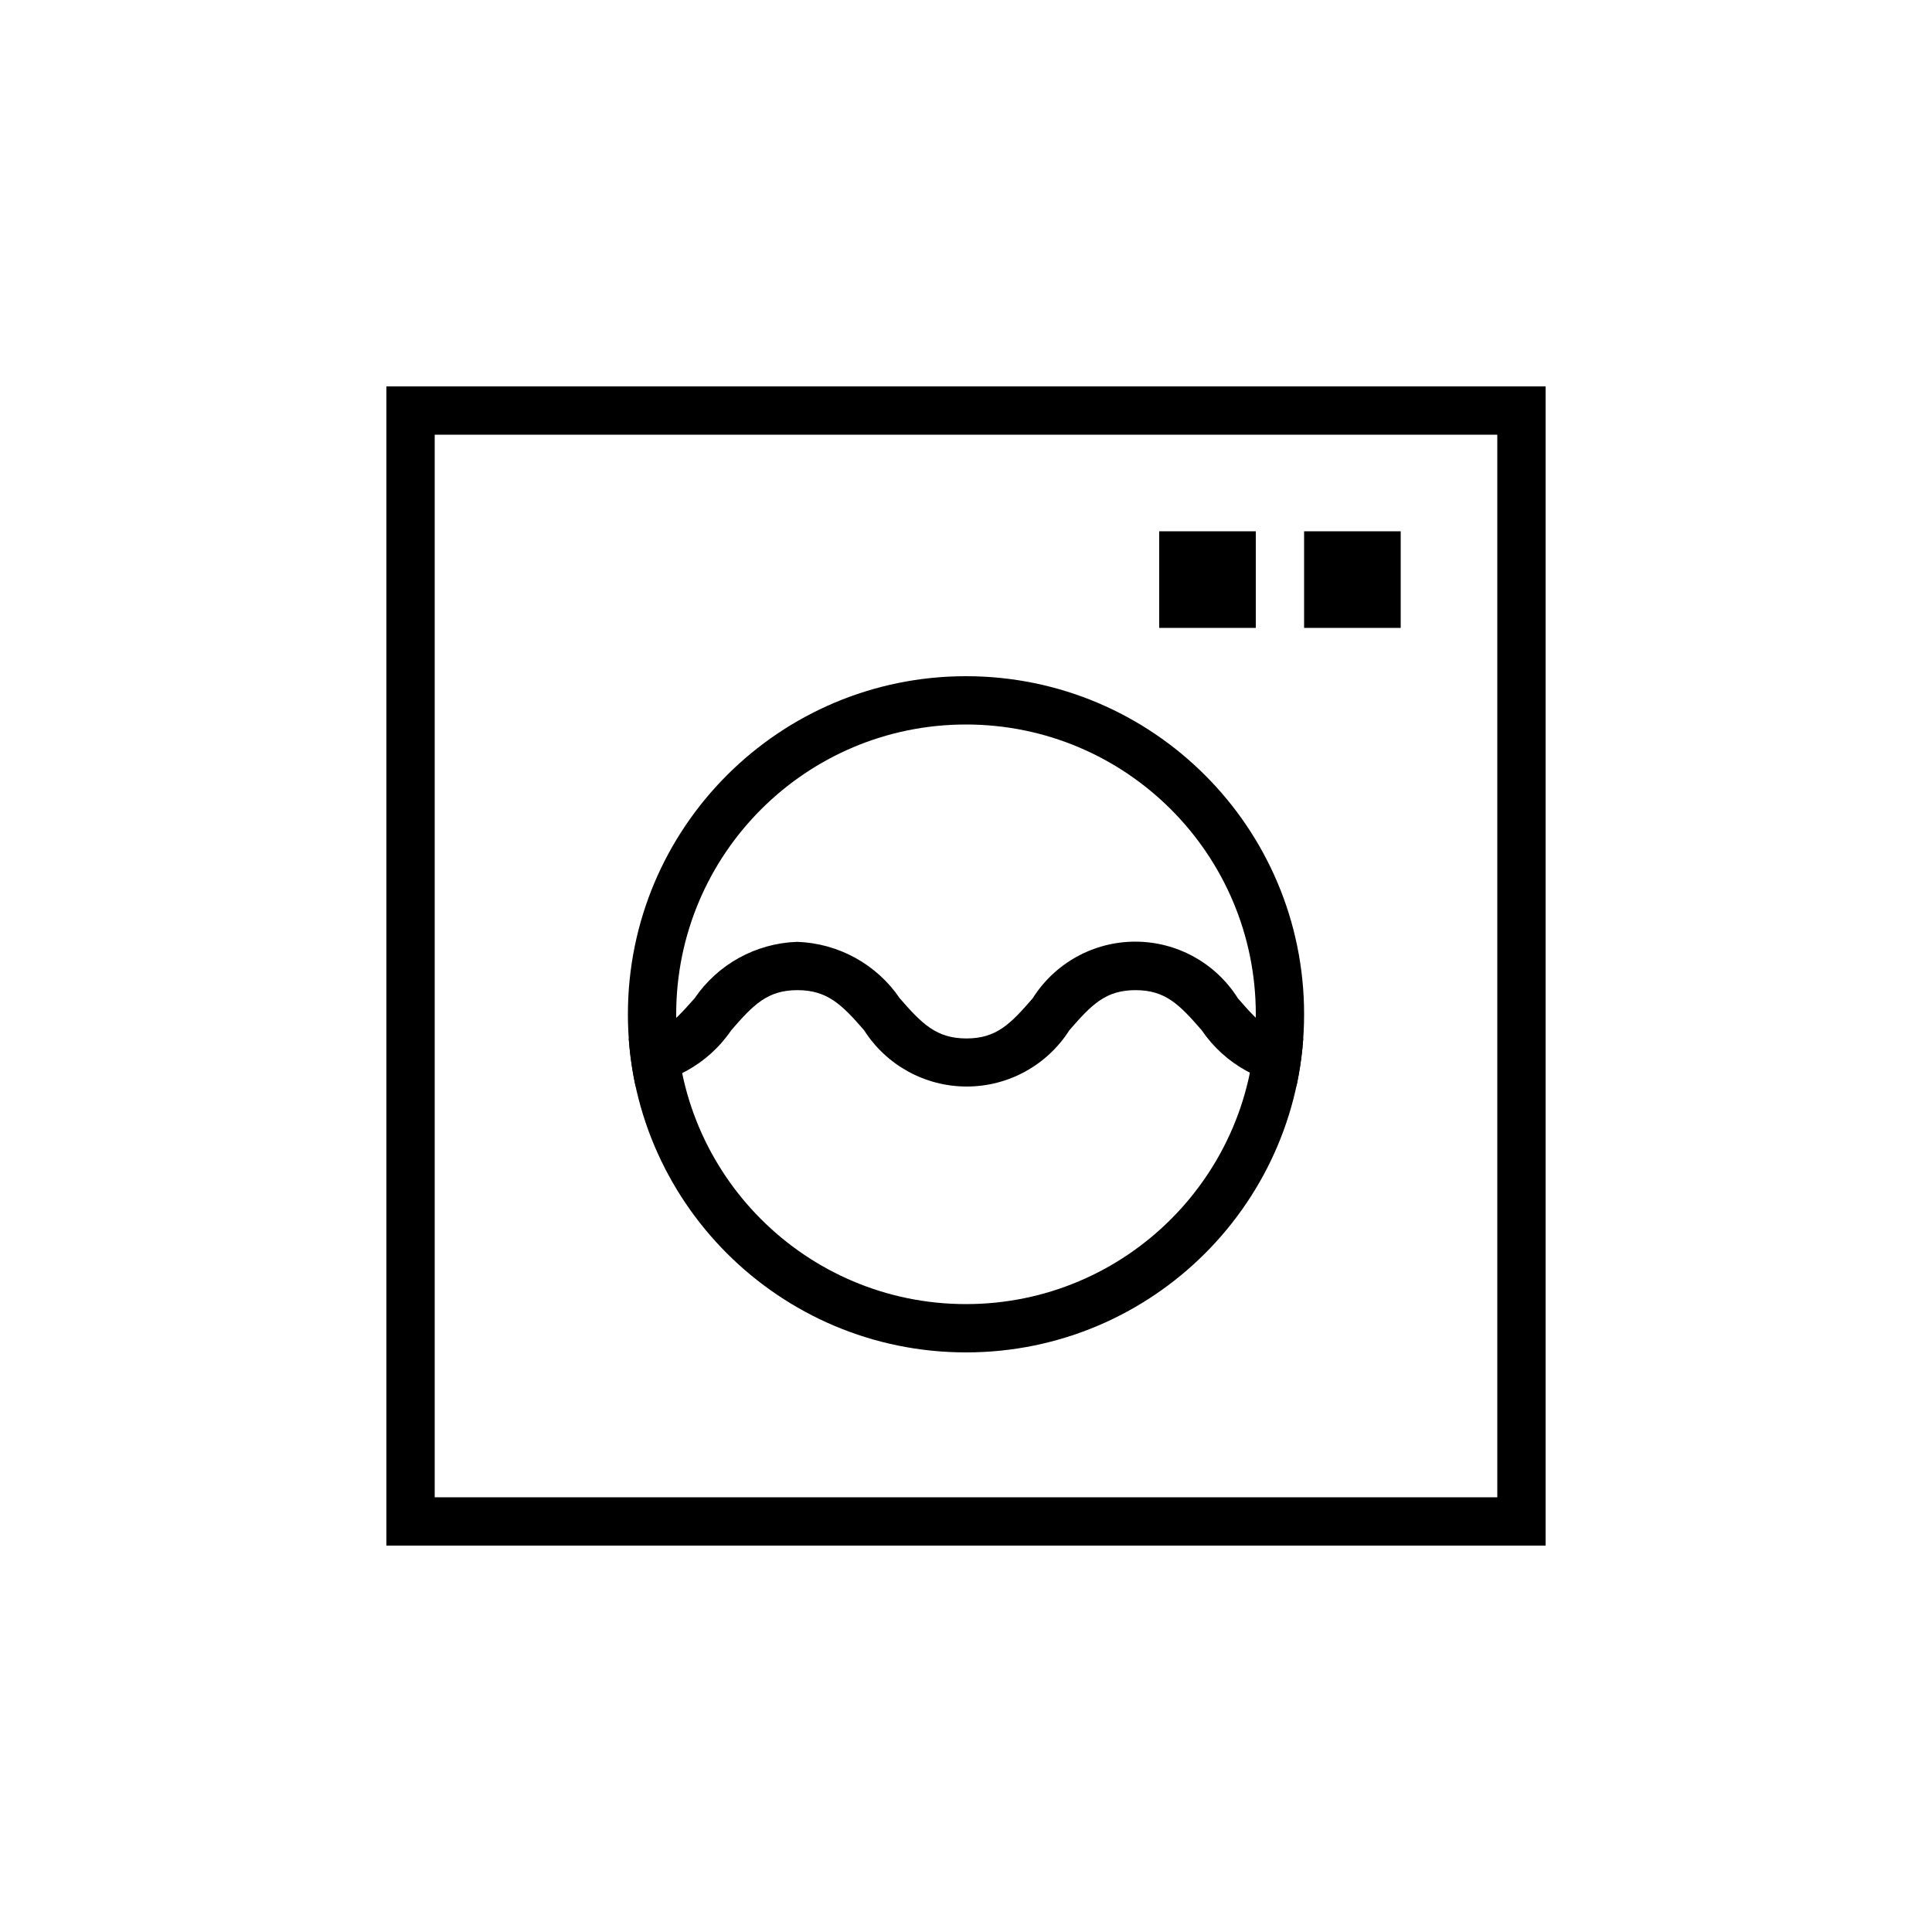
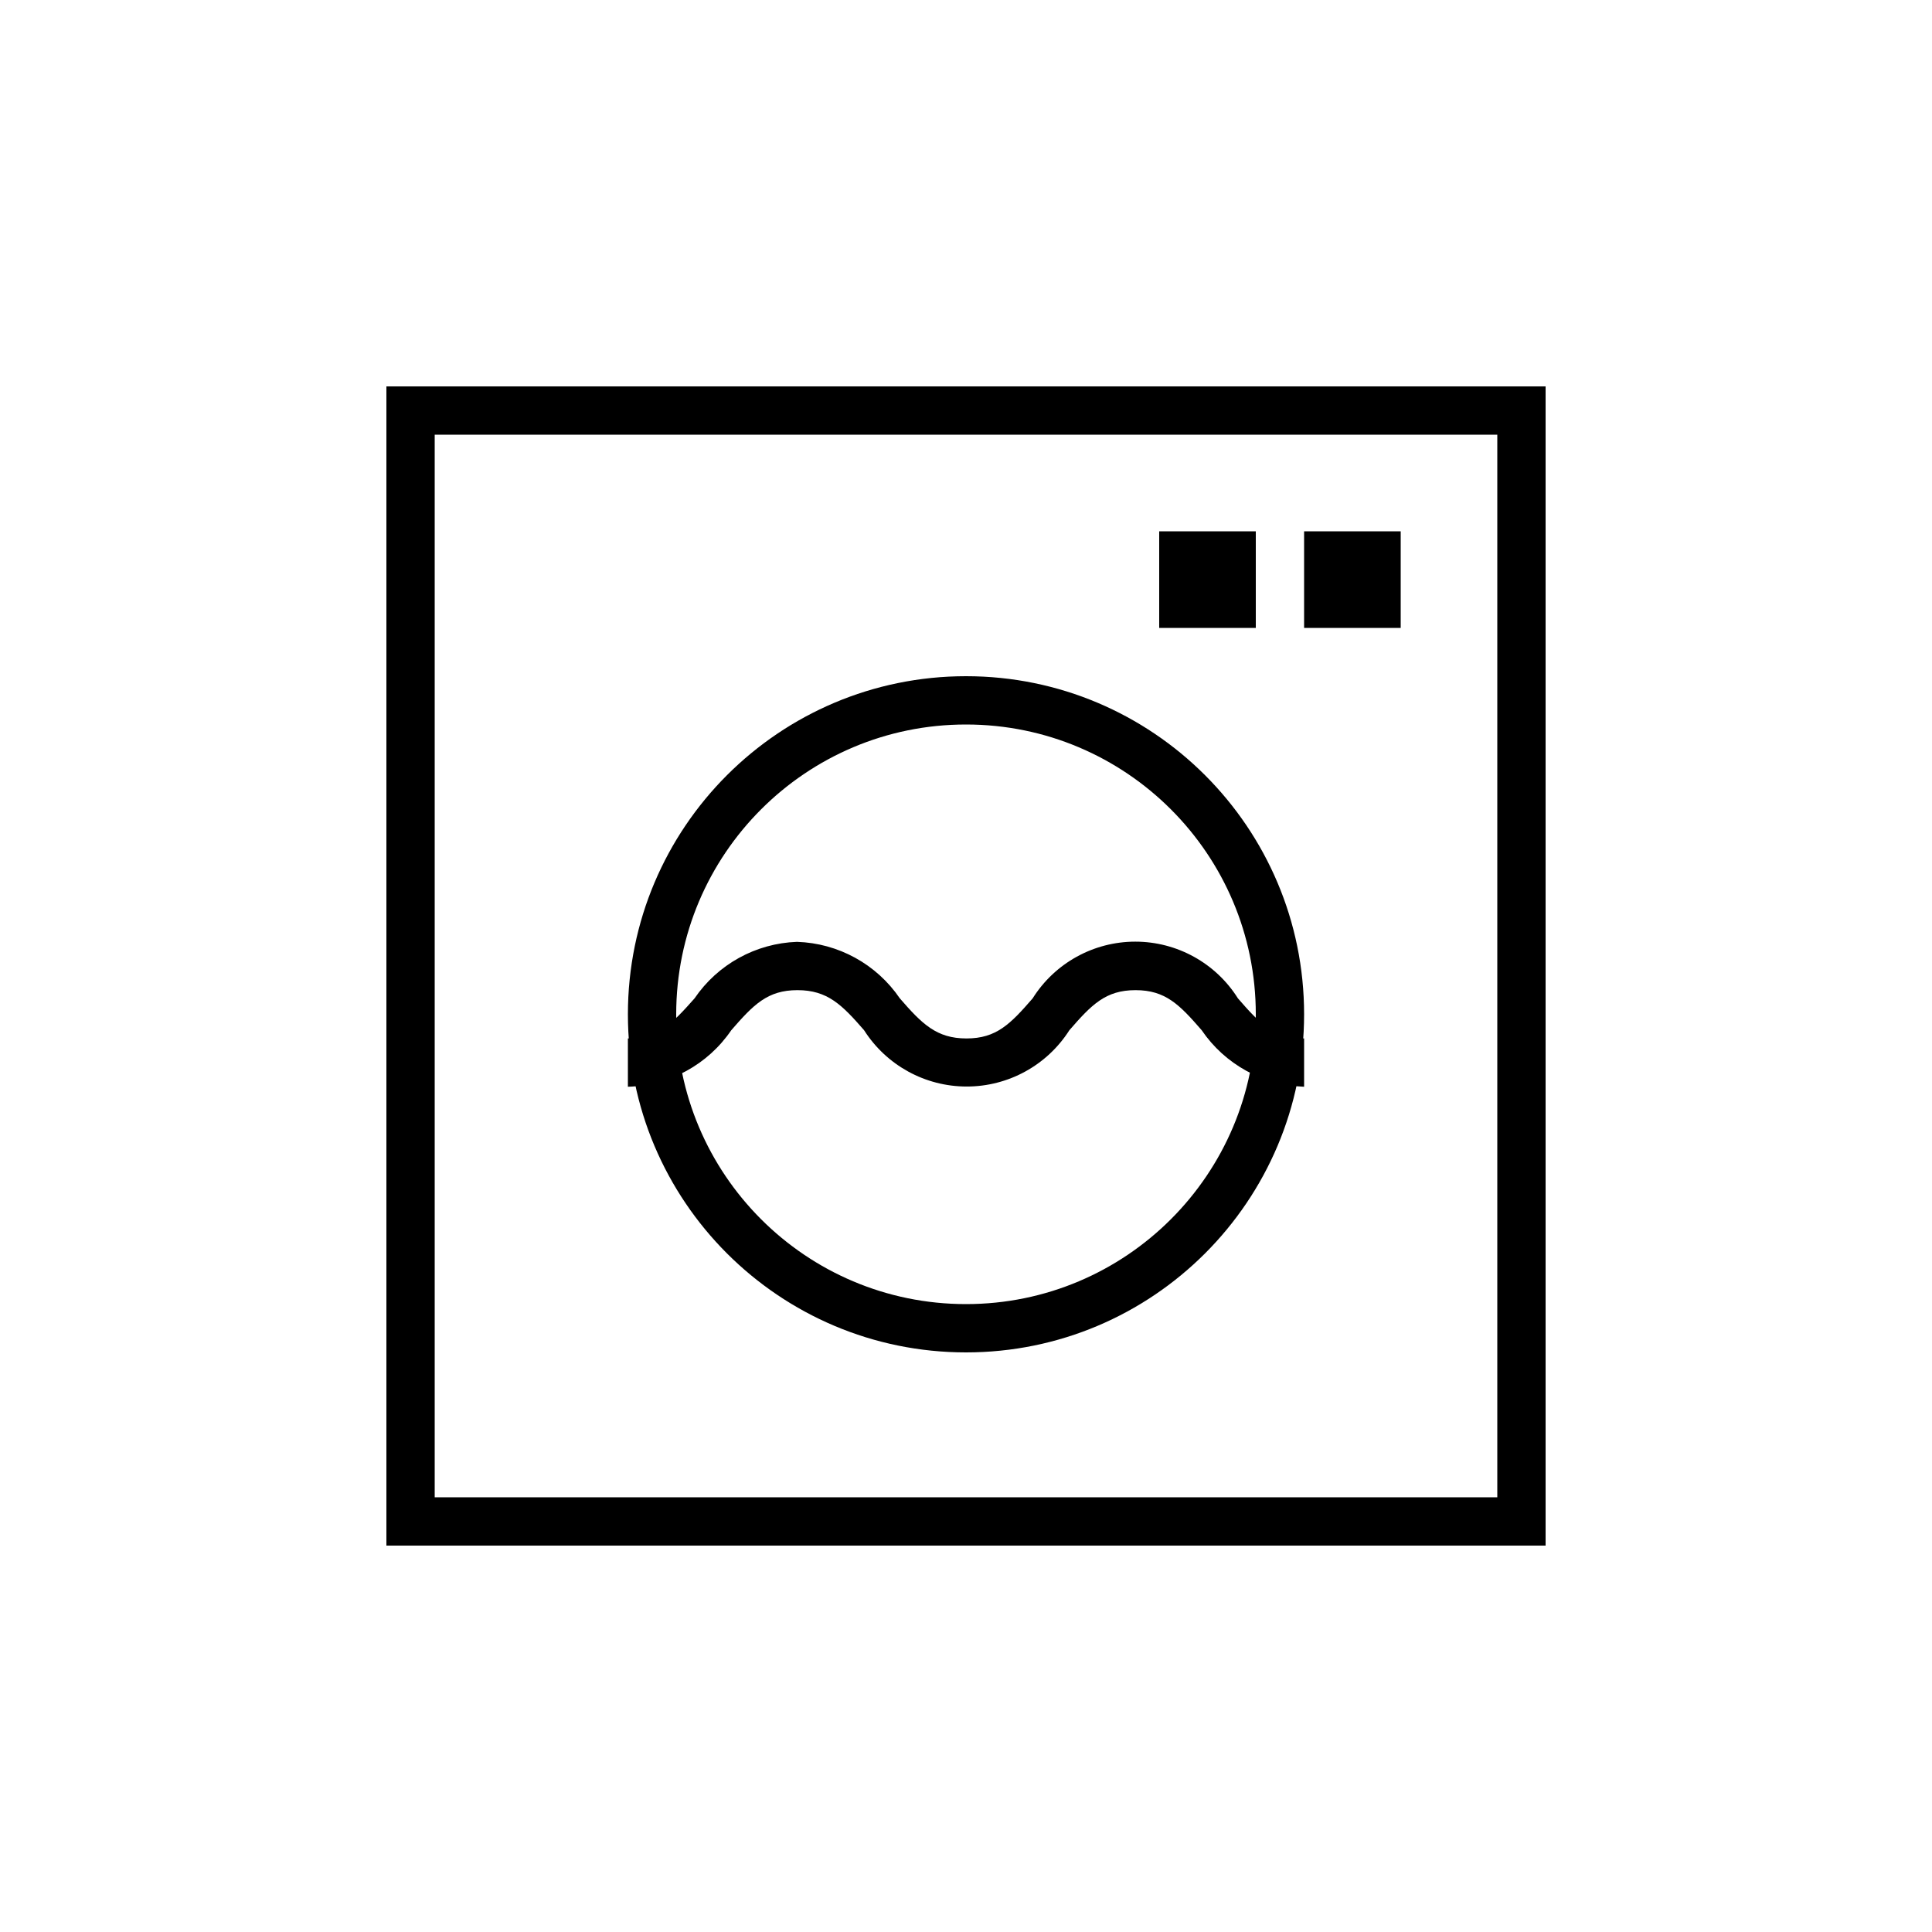
- <svg xmlns="http://www.w3.org/2000/svg" id="Layer_2" data-name="Layer 2" viewBox="0 0 40 40">
-   <defs>
-     <style>.cls-1{fill:none;}.cls-2{clip-path:url(#clip-path);}</style>
-     <clipPath id="clip-path">
-       <circle class="cls-1" cx="20" cy="21" r="7" />
-     </clipPath>
-   </defs>
-   <path d="M31,9V31H9V9H31m1-1H8V32H32V8Z" />
-   <rect x="27" y="11" width="2" height="2" />
-   <rect x="24" y="11" width="2" height="2" />
-   <g class="cls-2">
-     <path d="M27,22.5a2.68,2.68,0,0,1-2.12-1.17c-.46-.53-.75-.83-1.37-.83s-.91.3-1.37.83a2.52,2.52,0,0,1-4.25,0c-.46-.53-.76-.83-1.38-.83s-.91.3-1.37.83A2.68,2.68,0,0,1,13,22.5v-1c.62,0,.91-.3,1.38-.83A2.68,2.68,0,0,1,16.5,19.5a2.68,2.68,0,0,1,2.13,1.17c.46.53.76.83,1.38.83s.91-.3,1.37-.83a2.51,2.51,0,0,1,4.25,0c.46.53.75.83,1.37.83Z" />
+ <svg viewBox="0 0 40 40" width="80" height="80">
+   <g>
+     <path d="M31 9v22H9V9h22m1-1H8v24h24V8z" />
+     <path d="M27 11h2v2h-2zM24 11h2v2h-2zM27 22.5a2.68 2.68 0 0 1-2.12-1.17c-.46-.53-.75-.83-1.37-.83s-.91.3-1.37.83a2.52 2.52 0 0 1-4.25 0c-.46-.53-.76-.83-1.38-.83s-.91.3-1.37.83A2.68 2.68 0 0 1 13 22.5v-1c.62 0 .91-.3 1.38-.83a2.68 2.68 0 0 1 2.12-1.17 2.68 2.68 0 0 1 2.13 1.17c.46.53.76.83 1.38.83s.91-.3 1.37-.83a2.51 2.51 0 0 1 4.25 0c.46.53.75.83 1.37.83z" />
+     <path d="M20 15a6 6 0 1 1-6 6 6 6 0 0 1 6-6m0-1a7 7 0 1 0 7 7 7 7 0 0 0-7-7z" />
  </g>
-   <path d="M20,15a6,6,0,1,1-6,6,6,6,0,0,1,6-6m0-1a7,7,0,1,0,7,7,7,7,0,0,0-7-7Z" />
</svg>
